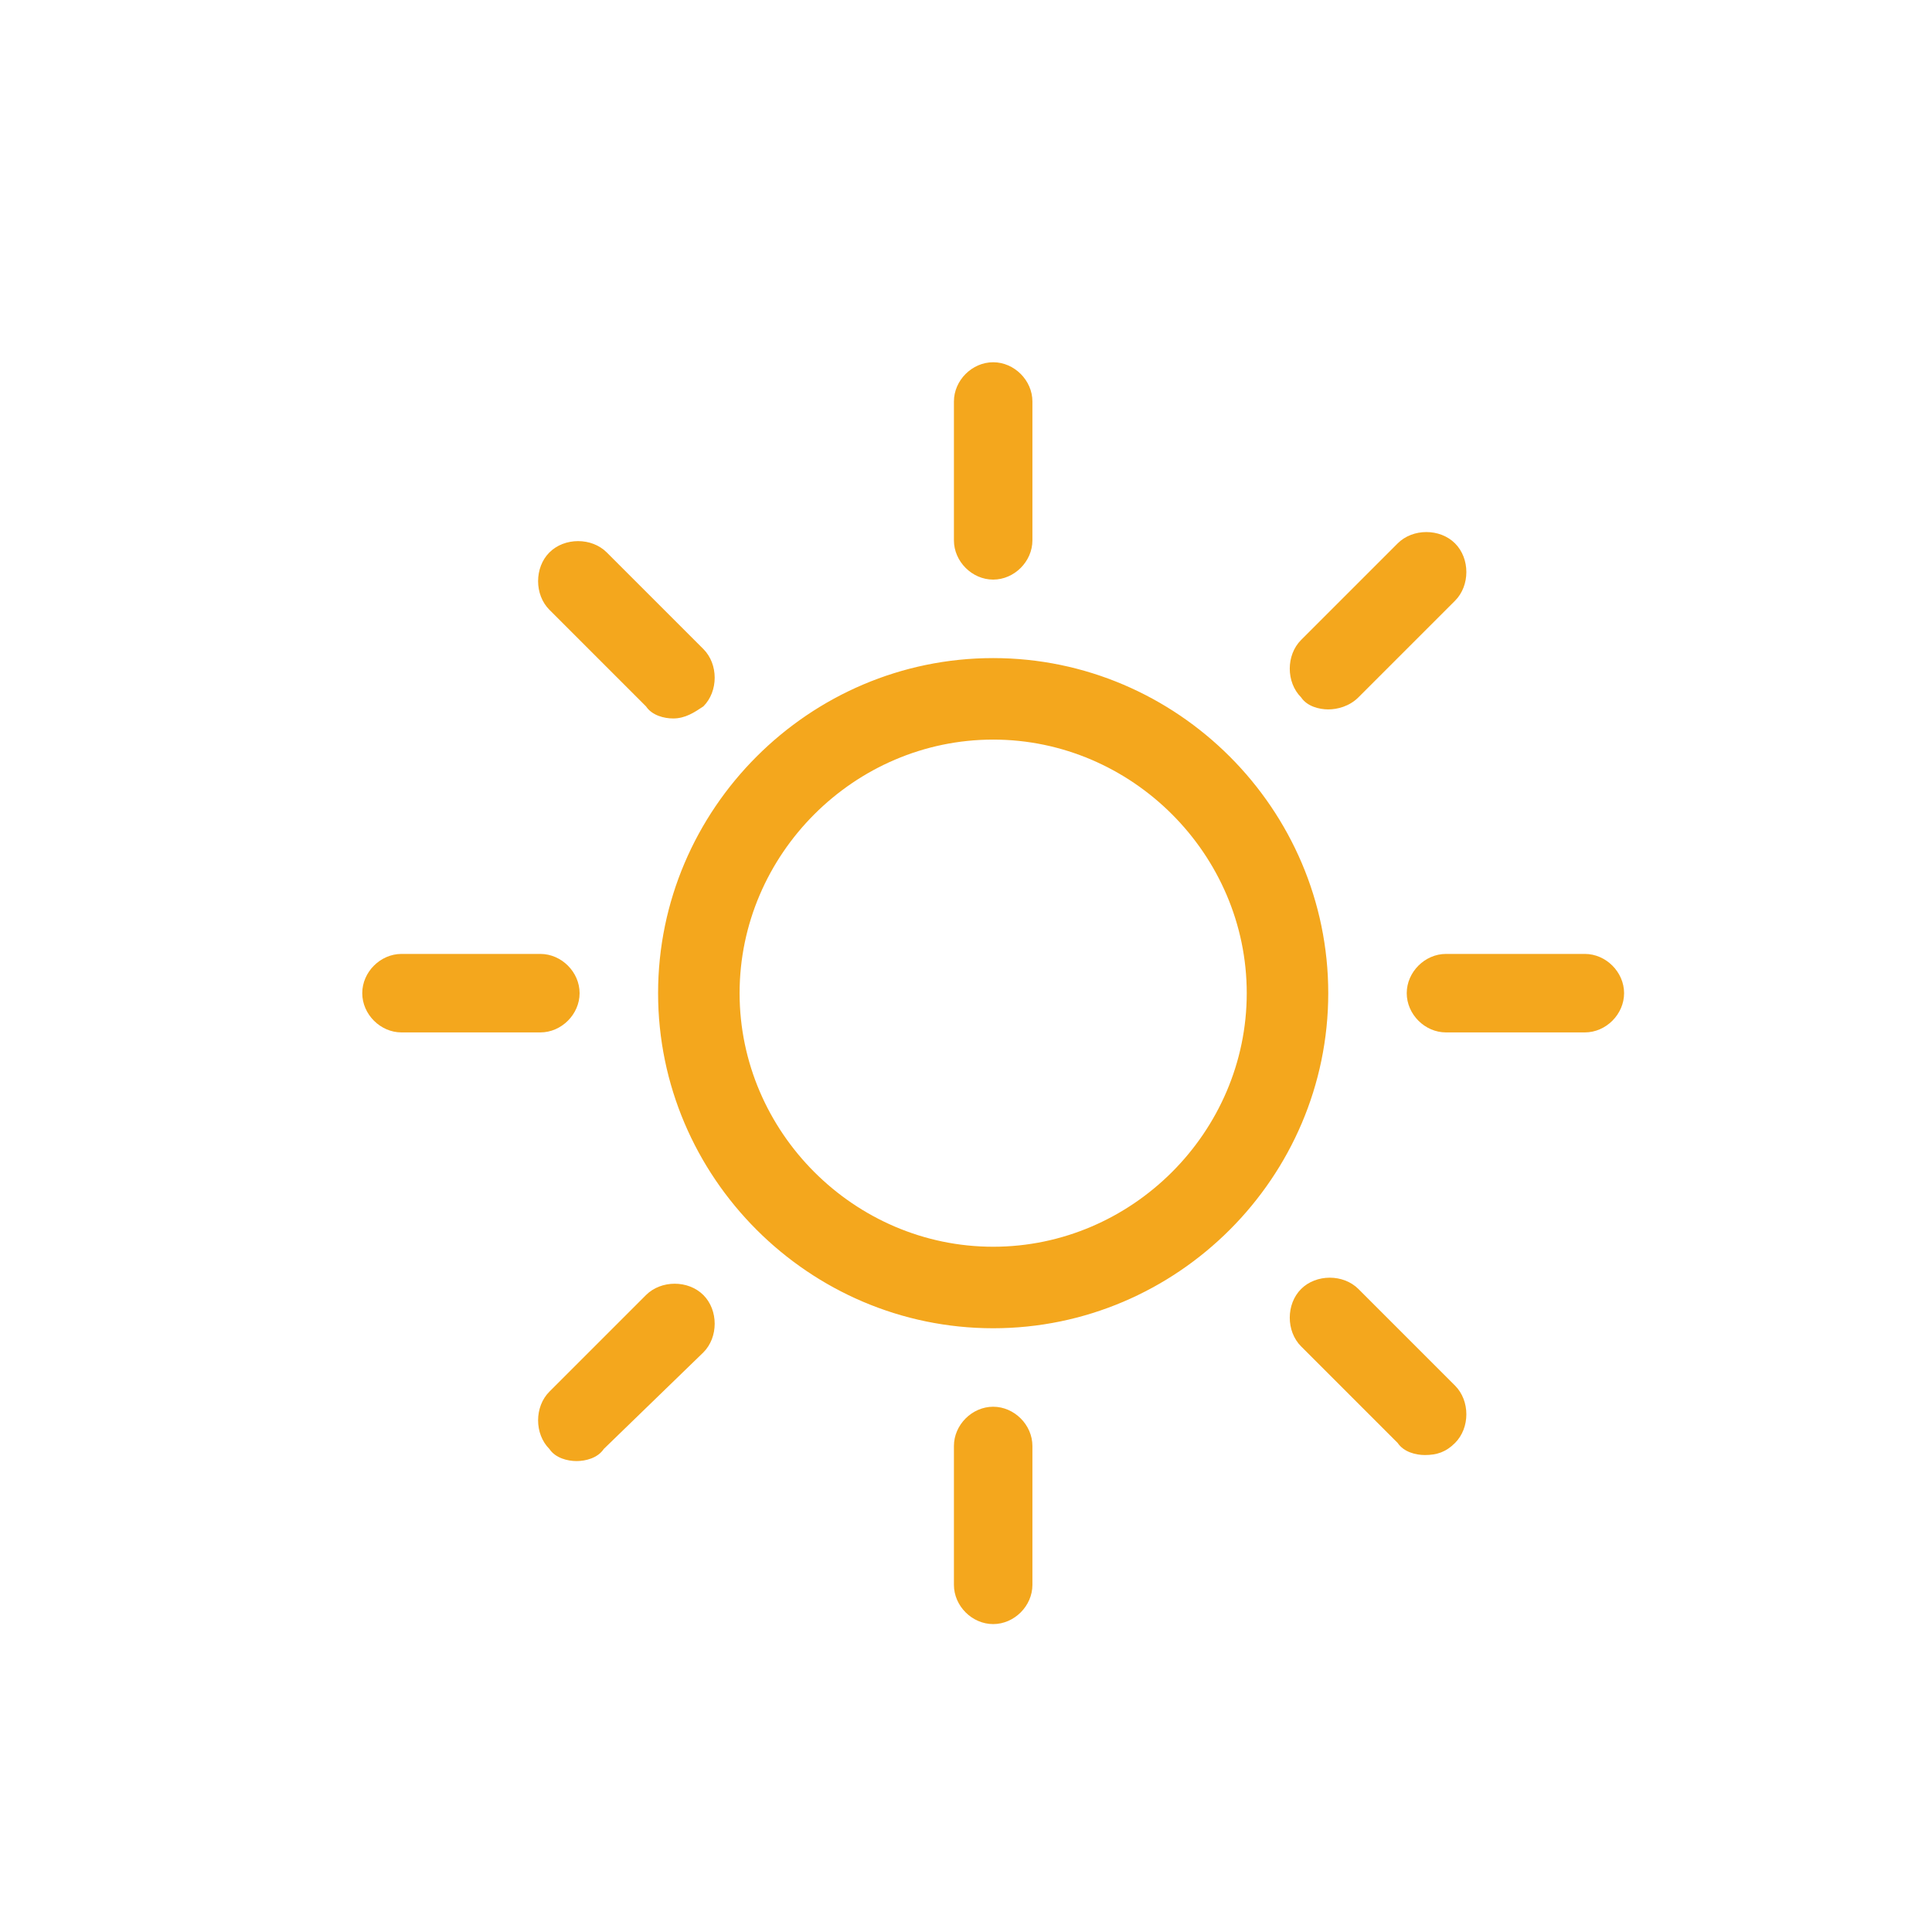
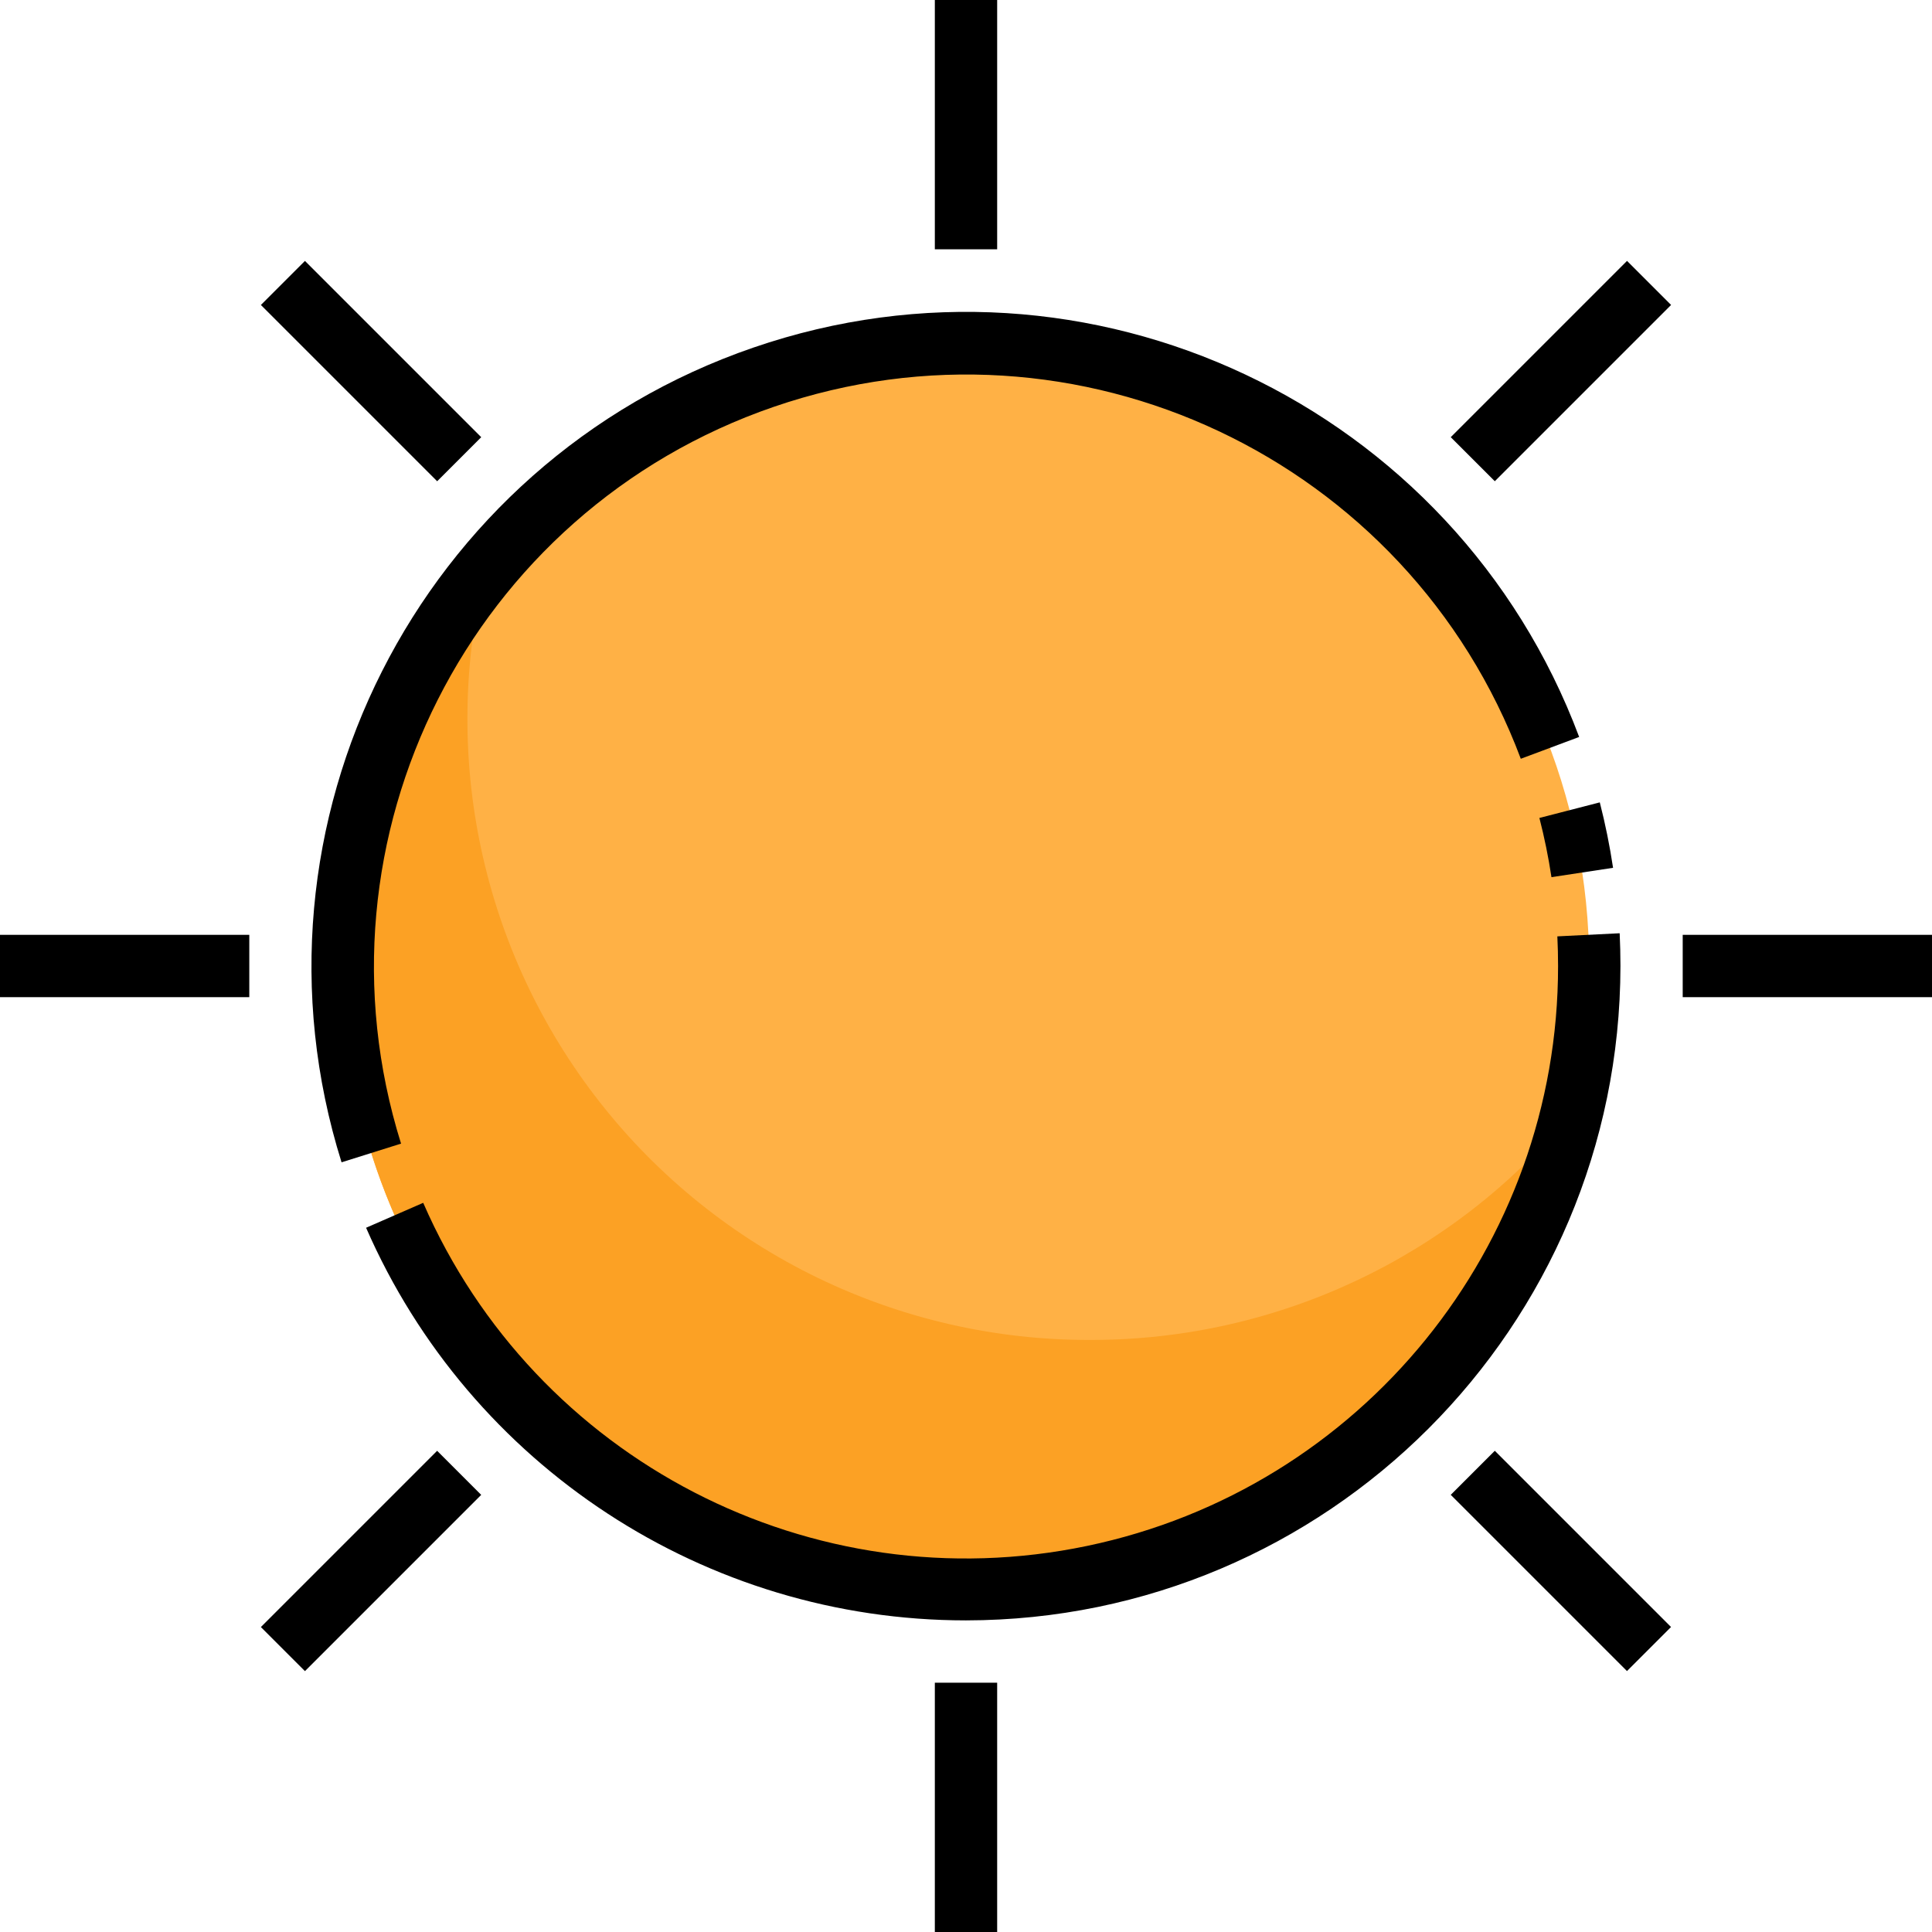
- <svg xmlns="http://www.w3.org/2000/svg" id="weather-icon-sunny" class="weather-icon weather-icon-black sunny" viewBox="0 0 64 64">
-   <style>.st0{fill:#F4A71D;}</style>
-   <g id="sunny">
-     <path class="st0" d="M32.9 19.2c-.7 0-1.3-.6-1.3-1.3v-4.6c0-.7.6-1.3 1.3-1.3.7 0 1.3.6 1.3 1.3v4.6c0 .7-.6 1.3-1.3 1.3zM32.9 53.8c-.7 0-1.3-.6-1.3-1.3v-4.6c0-.7.6-1.3 1.3-1.3.7 0 1.3.6 1.3 1.3v4.6c0 .7-.6 1.3-1.3 1.3zM17.9 34.2h-4.6c-.7 0-1.3-.6-1.3-1.3 0-.7.6-1.3 1.3-1.3h4.6c.7 0 1.3.6 1.3 1.3 0 .7-.6 1.3-1.3 1.3zM52.5 34.2h-4.6c-.7 0-1.3-.6-1.3-1.3 0-.7.6-1.3 1.3-1.3h4.6c.7 0 1.3.6 1.3 1.3 0 .7-.6 1.3-1.3 1.3zM44 23.5c-.3 0-.7-.1-.9-.4-.5-.5-.5-1.4 0-1.9l3.2-3.2c.5-.5 1.4-.5 1.9 0s.5 1.4 0 1.9L45 23.1c-.3.3-.7.4-1 .4zM19.1 48.4c-.3 0-.7-.1-.9-.4-.5-.5-.5-1.4 0-1.9l3.2-3.2c.5-.5 1.4-.5 1.9 0s.5 1.4 0 1.9L20 48c-.2.3-.6.4-.9.4zM47.2 48.2c-.3 0-.7-.1-.9-.4l-3.2-3.2c-.5-.5-.5-1.4 0-1.9s1.4-.5 1.9 0l3.2 3.2c.5.5.5 1.4 0 1.9-.3.3-.6.4-1 .4zM22.3 23.8c-.3 0-.7-.1-.9-.4l-3.2-3.2c-.5-.5-.5-1.4 0-1.9s1.4-.5 1.9 0l3.2 3.2c.5.5.5 1.4 0 1.9-.3.2-.6.4-1 .4zM32.9 24.5c4.6 0 8.4 3.8 8.4 8.4 0 4.6-3.8 8.4-8.4 8.4-4.6 0-8.4-3.8-8.4-8.4 0-4.6 3.8-8.4 8.4-8.4m0-2.7c-6.1 0-11.1 5-11.1 11.1S26.8 44 32.9 44 44 39 44 32.9s-5-11.1-11.1-11.1z" />
+ <svg xmlns="http://www.w3.org/2000/svg" width="62" height="62" viewBox="0 0 62 62">
+   <g transform="translate(-1 -1)">
+     <circle cx="20" cy="20" r="20" transform="translate(12 12)" fill="#ffb145" />
+     <path d="M36,44A19.93,19.93,0,0,1,16.591,19.252a19.993,19.993,0,1,0,34.818,17.5A19.956,19.956,0,0,1,36,44Z" fill="#fca124" />
+     <path d="M50.788,29.149a19.033,19.033,0,0,0-.387-1.9l1.938-.5a20.994,20.994,0,0,1,.426,2.1Z" />
+     <path d="M11.961,38.3A21.006,21.006,0,0,1,51.677,24.65l-1.873.7A19.006,19.006,0,0,0,13.87,37.7Z" />
+     <path d="M32,53A21.007,21.007,0,0,1,12.748,40.4l1.833-.8A19,19,0,0,0,51,32q0-.478-.023-.951l2-.1c.016.347.025.7.025,1.049A21.024,21.024,0,0,1,32,53Z" />
+     <rect width="2" height="8" transform="translate(31 1)" />
+     <rect width="2" height="8" transform="translate(31 55)" />
+     <rect width="8" height="2" transform="translate(55 31)" />
+     <rect width="8" height="2" transform="translate(1 31)" />
+     <rect width="2" height="7.999" transform="matrix(0.707, -0.707, 0.707, 0.707, 47.556, 48.971)" />
+     <rect width="2" height="8" transform="translate(9.372 10.787) rotate(-45)" />
+     <rect width="7.999" height="2" transform="translate(9.372 53.214) rotate(-45)" />
+     <rect width="8" height="2" transform="translate(47.556 15.029) rotate(-45)" />
  </g>
</svg>
